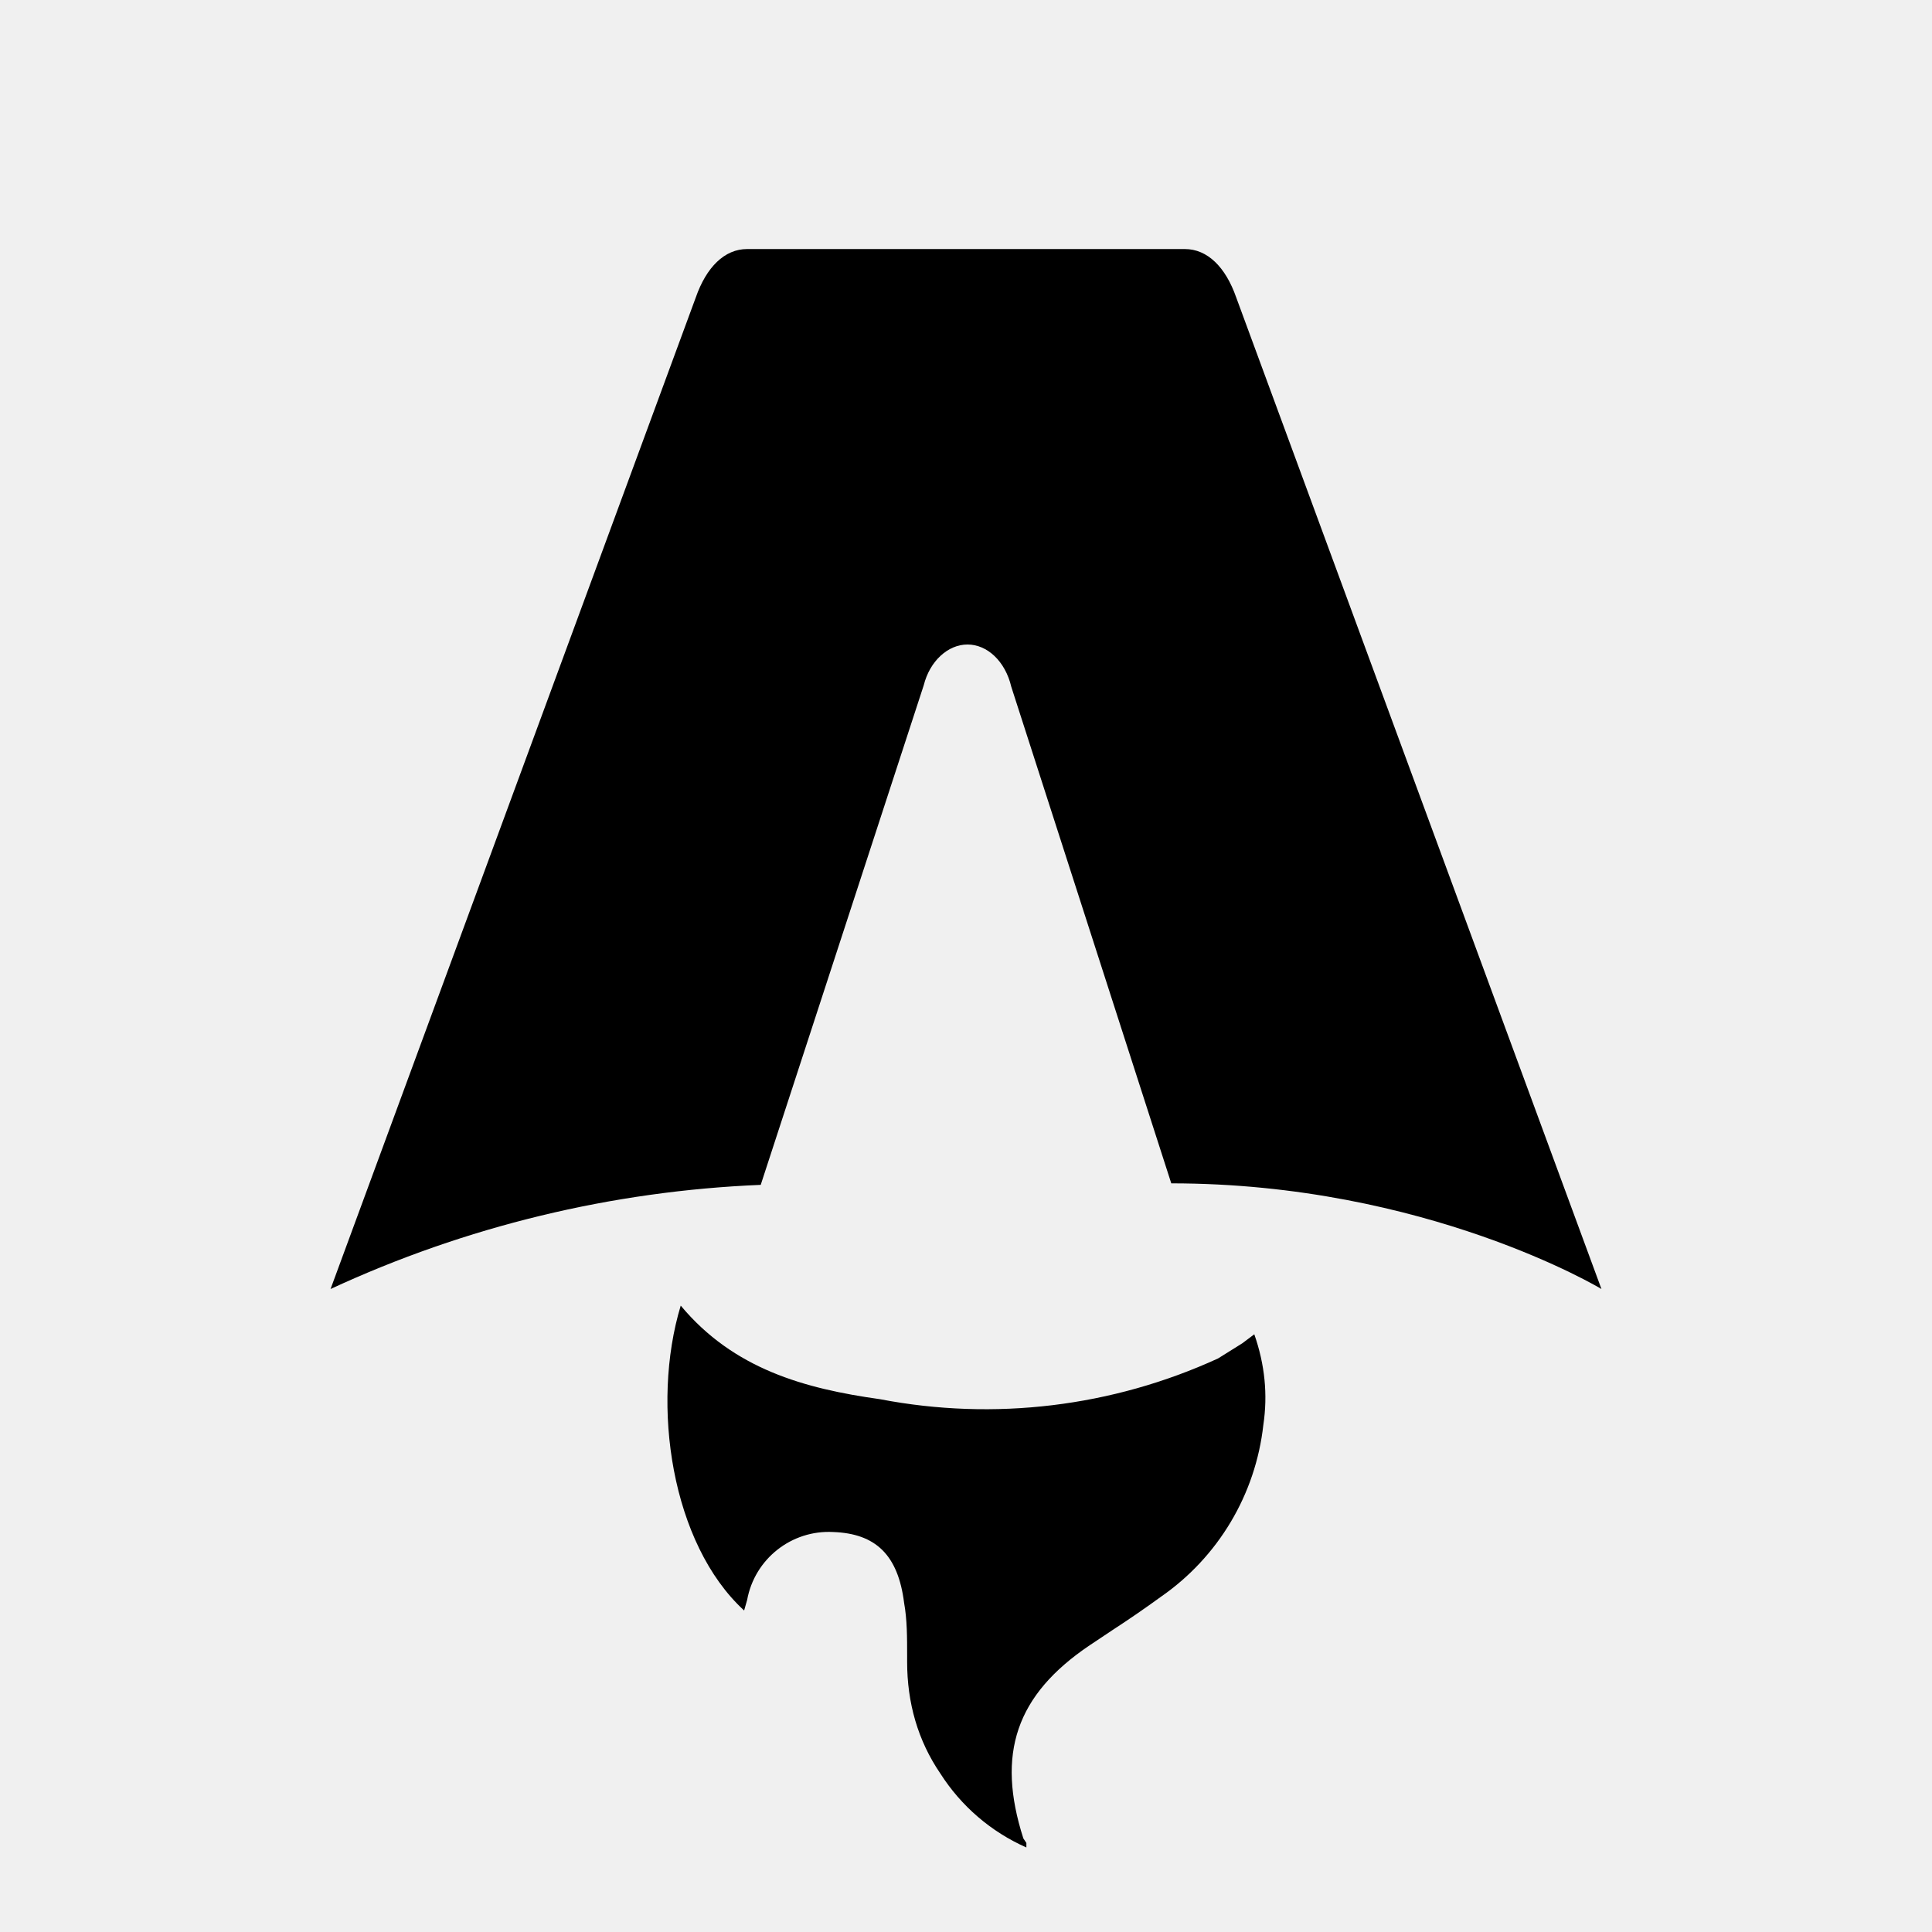
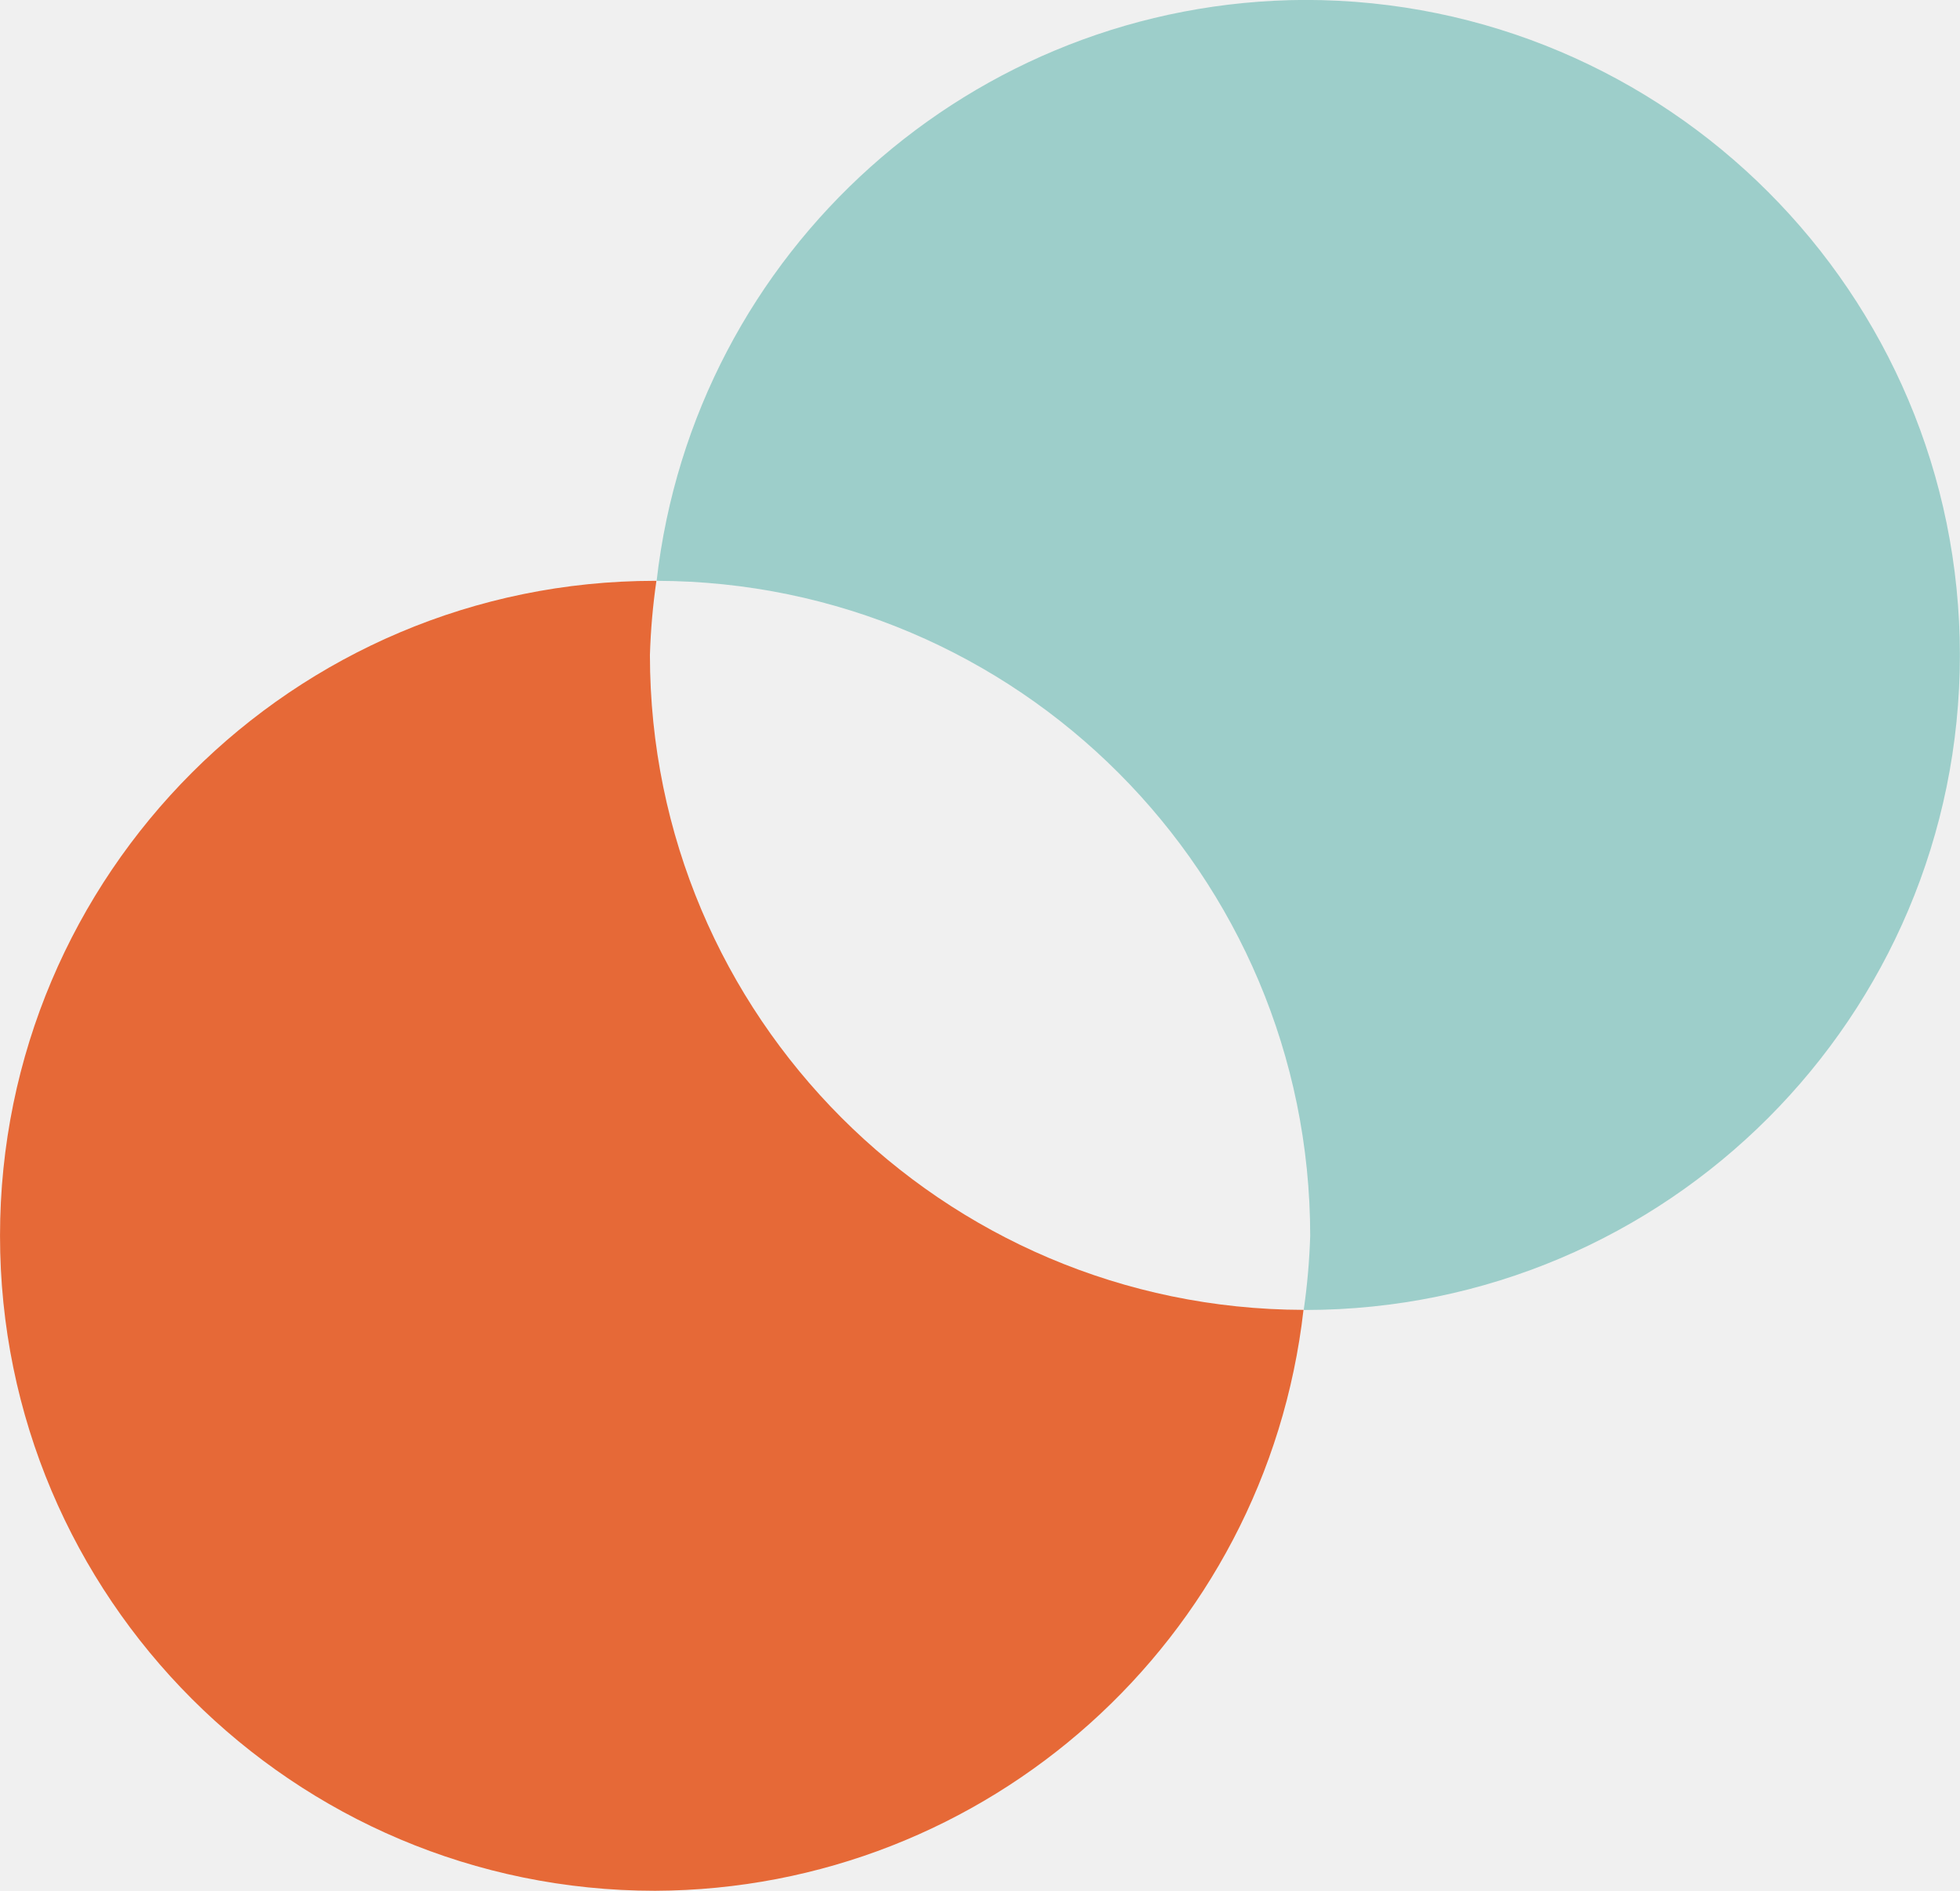
- <svg xmlns="http://www.w3.org/2000/svg" fill="none" viewBox="0 0 128 128">
-   <path d="M50.4 78.5a75.1 75.1 0 0 0-28.5 6.9l24.2-65.7c.7-2 1.9-3.2 3.4-3.2h29c1.5 0 2.7 1.2 3.4 3.2l24.2 65.7s-11.6-7-28.5-7L67 45.5c-.4-1.7-1.6-2.8-2.9-2.8-1.3 0-2.5 1.1-2.9 2.7L50.4 78.5Zm-1.1 28.2Zm-4.2-20.2c-2 6.6-.6 15.8 4.2 20.2a17.5 17.5 0 0 1 .2-.7 5.5 5.5 0 0 1 5.7-4.5c2.8.1 4.3 1.5 4.7 4.7.2 1.1.2 2.3.2 3.5v.4c0 2.7.7 5.2 2.2 7.4a13 13 0 0 0 5.7 4.9v-.3l-.2-.3c-1.8-5.6-.5-9.5 4.4-12.8l1.5-1a73 73 0 0 0 3.2-2.2 16 16 0 0 0 6.8-11.4c.3-2 .1-4-.6-6l-.8.6-1.6 1a37 37 0 0 1-22.4 2.7c-5-.7-9.7-2-13.2-6.2Z" />
-   <style>
-         path { fill: #000; }
-         @media (prefers-color-scheme: dark) {
-             path { fill: #FFF; }
-         }
-     </style>
+ <svg xmlns="http://www.w3.org/2000/svg" width="45.653" height="44.042" viewBox="0 0 12.079 11.653" version="1.1" id="svg1">
+   <defs id="defs1" />
+   <g id="layer1" transform="translate(-0.3104695,-0.5236456)">
+     <g id="g4" transform="matrix(1.332863,0,0,1.332863,0.3104695,-4.750999)">
+       <path d="m 6.027,10.014 a 3.029,3.029 0 0 1 -3.022,-3.028 3.029,3.029 0 0 1 0.03,-0.343 3.029,3.029 0 0 0 -0.007,0 A 3.029,3.029 0 0 0 0,9.671 3.029,3.029 0 0 0 3.029,12.7 3.029,3.029 0 0 0 6.027,10.014 Z" style="fill:#e66937;stroke-width:0.04" id="path3" />
+       <path d="m 6.034,3.957 a 3.029,3.029 0 0 0 -2.998,2.686 3.029,3.029 0 0 1 3.022,3.028 3.029,3.029 0 0 1 -0.03,0.343 3.029,3.029 0 0 0 0.007,5.17e-4 A 3.029,3.029 0 0 0 9.062,6.986 3.029,3.029 0 0 0 6.034,3.957 Z" style="fill:#9dceca;stroke-width:0.04" id="path2" />
+     </g>
+   </g>
</svg>
